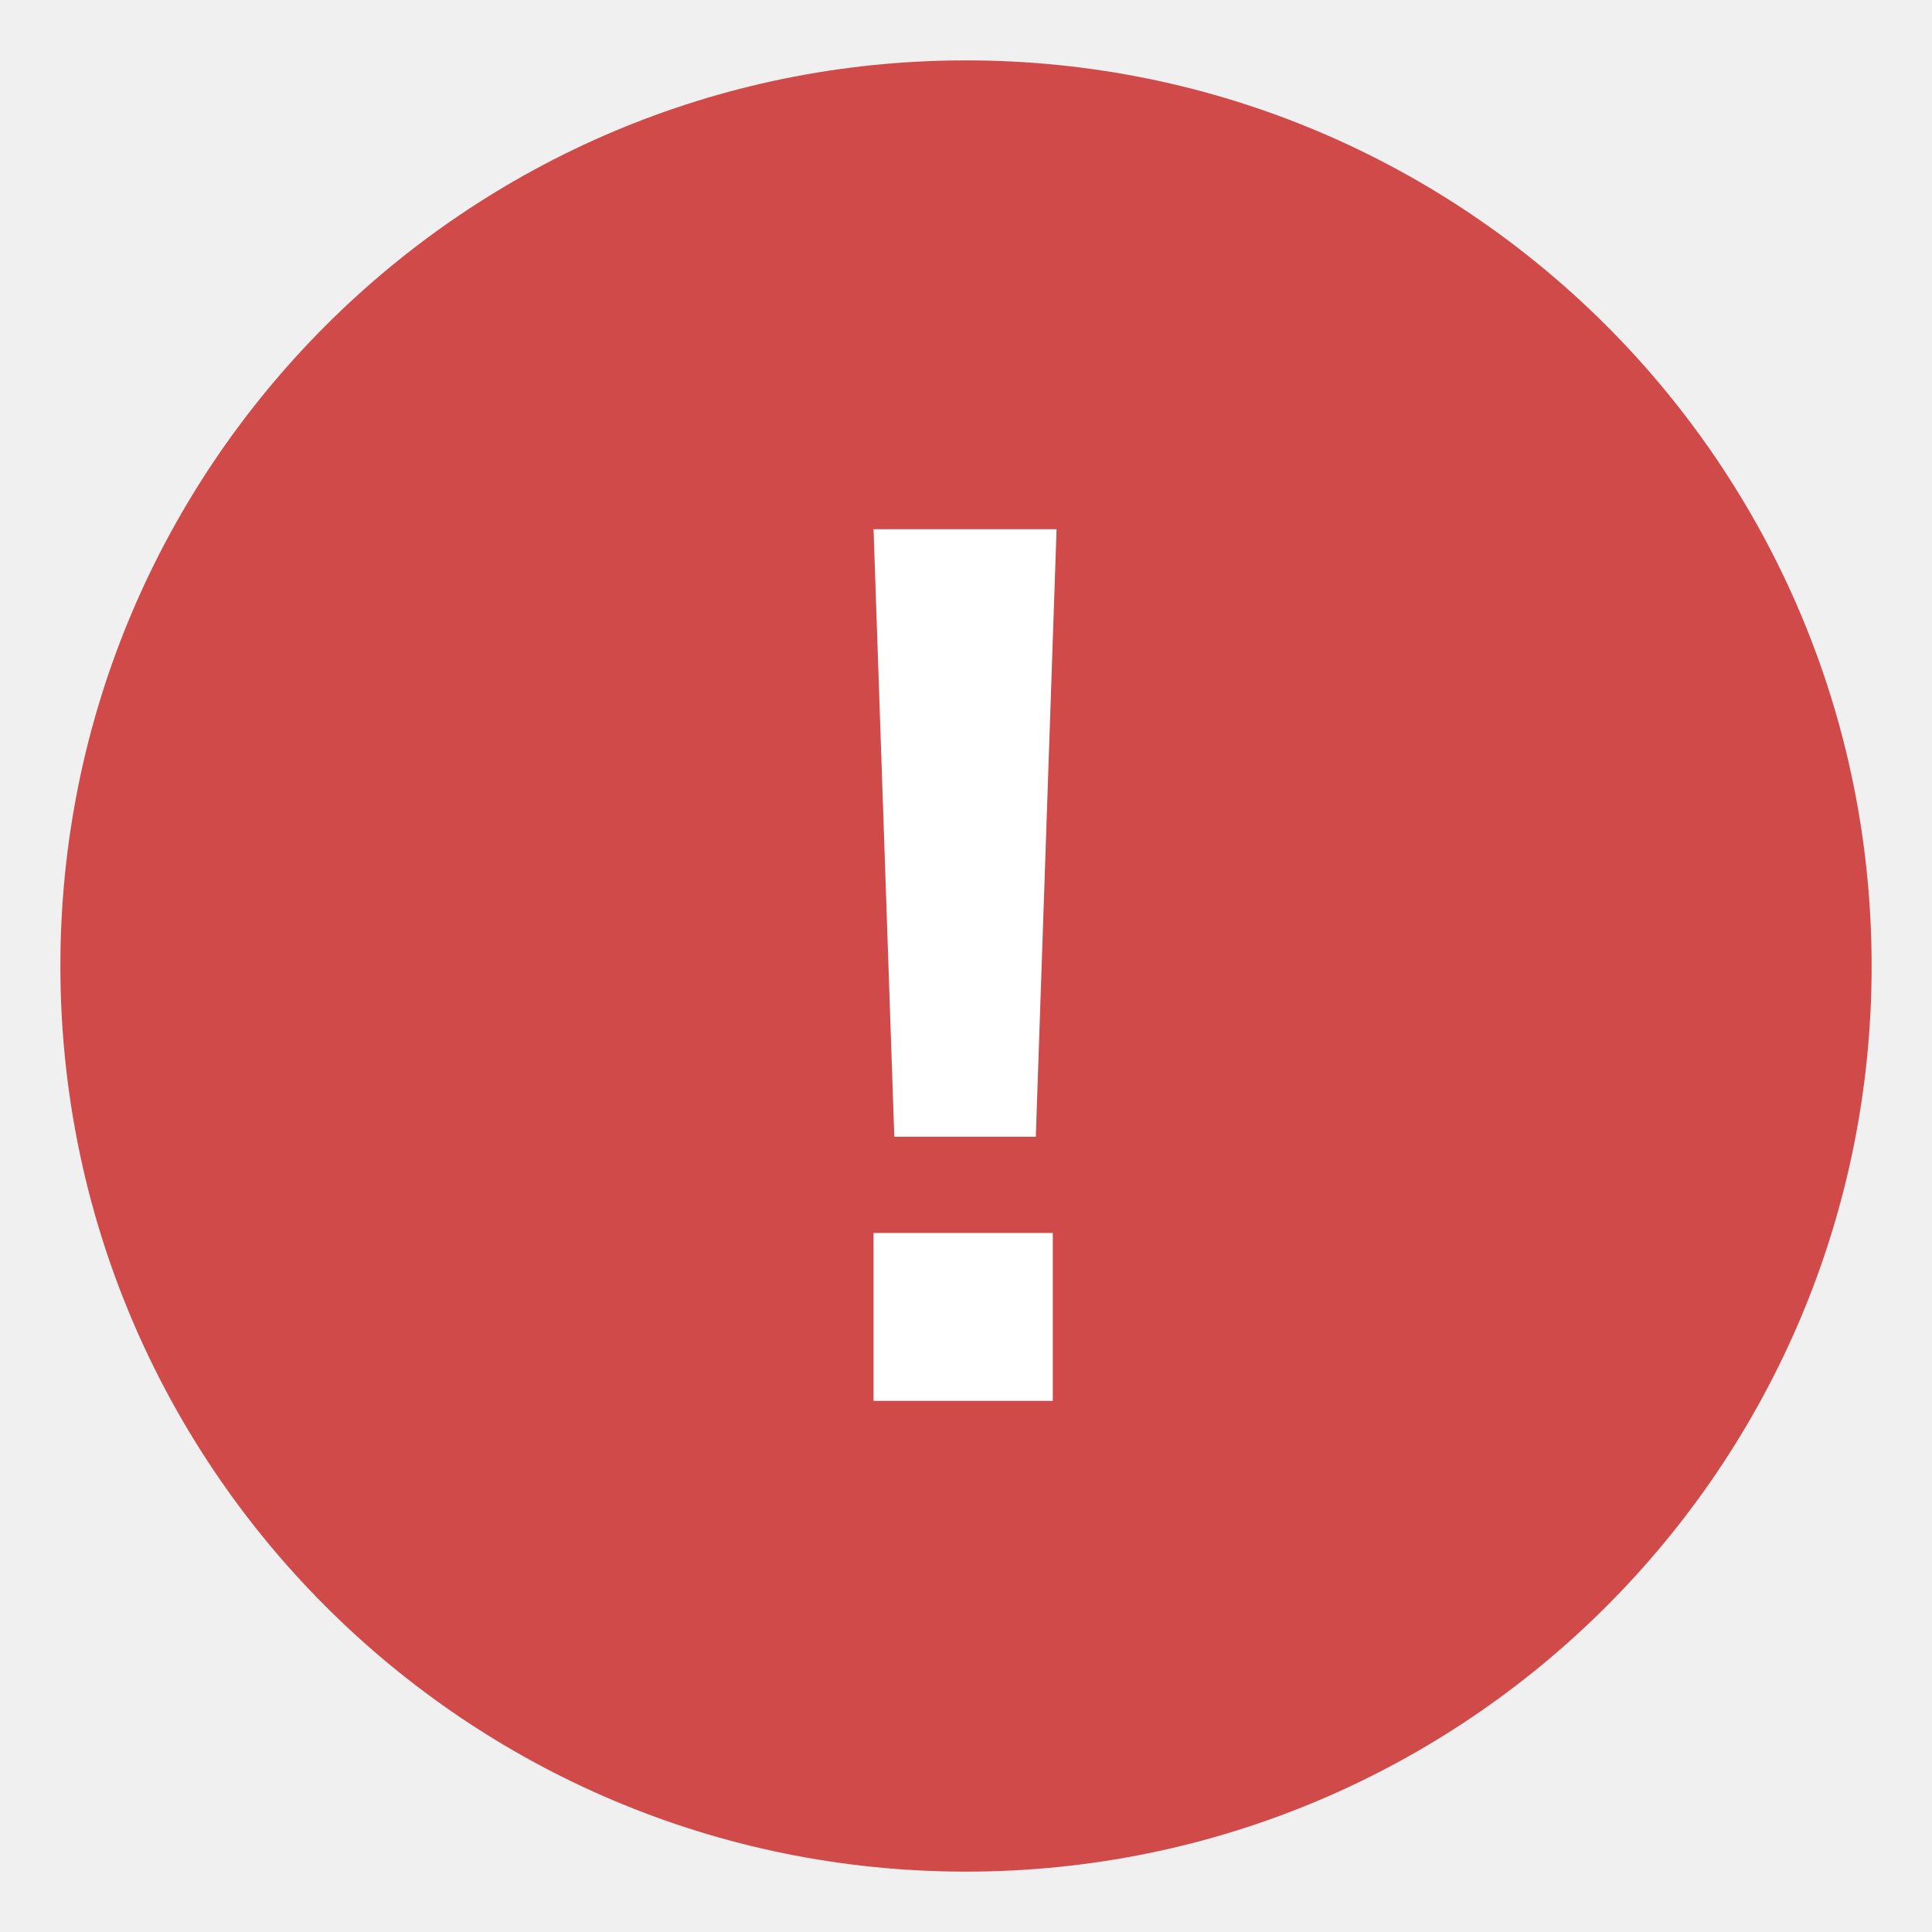
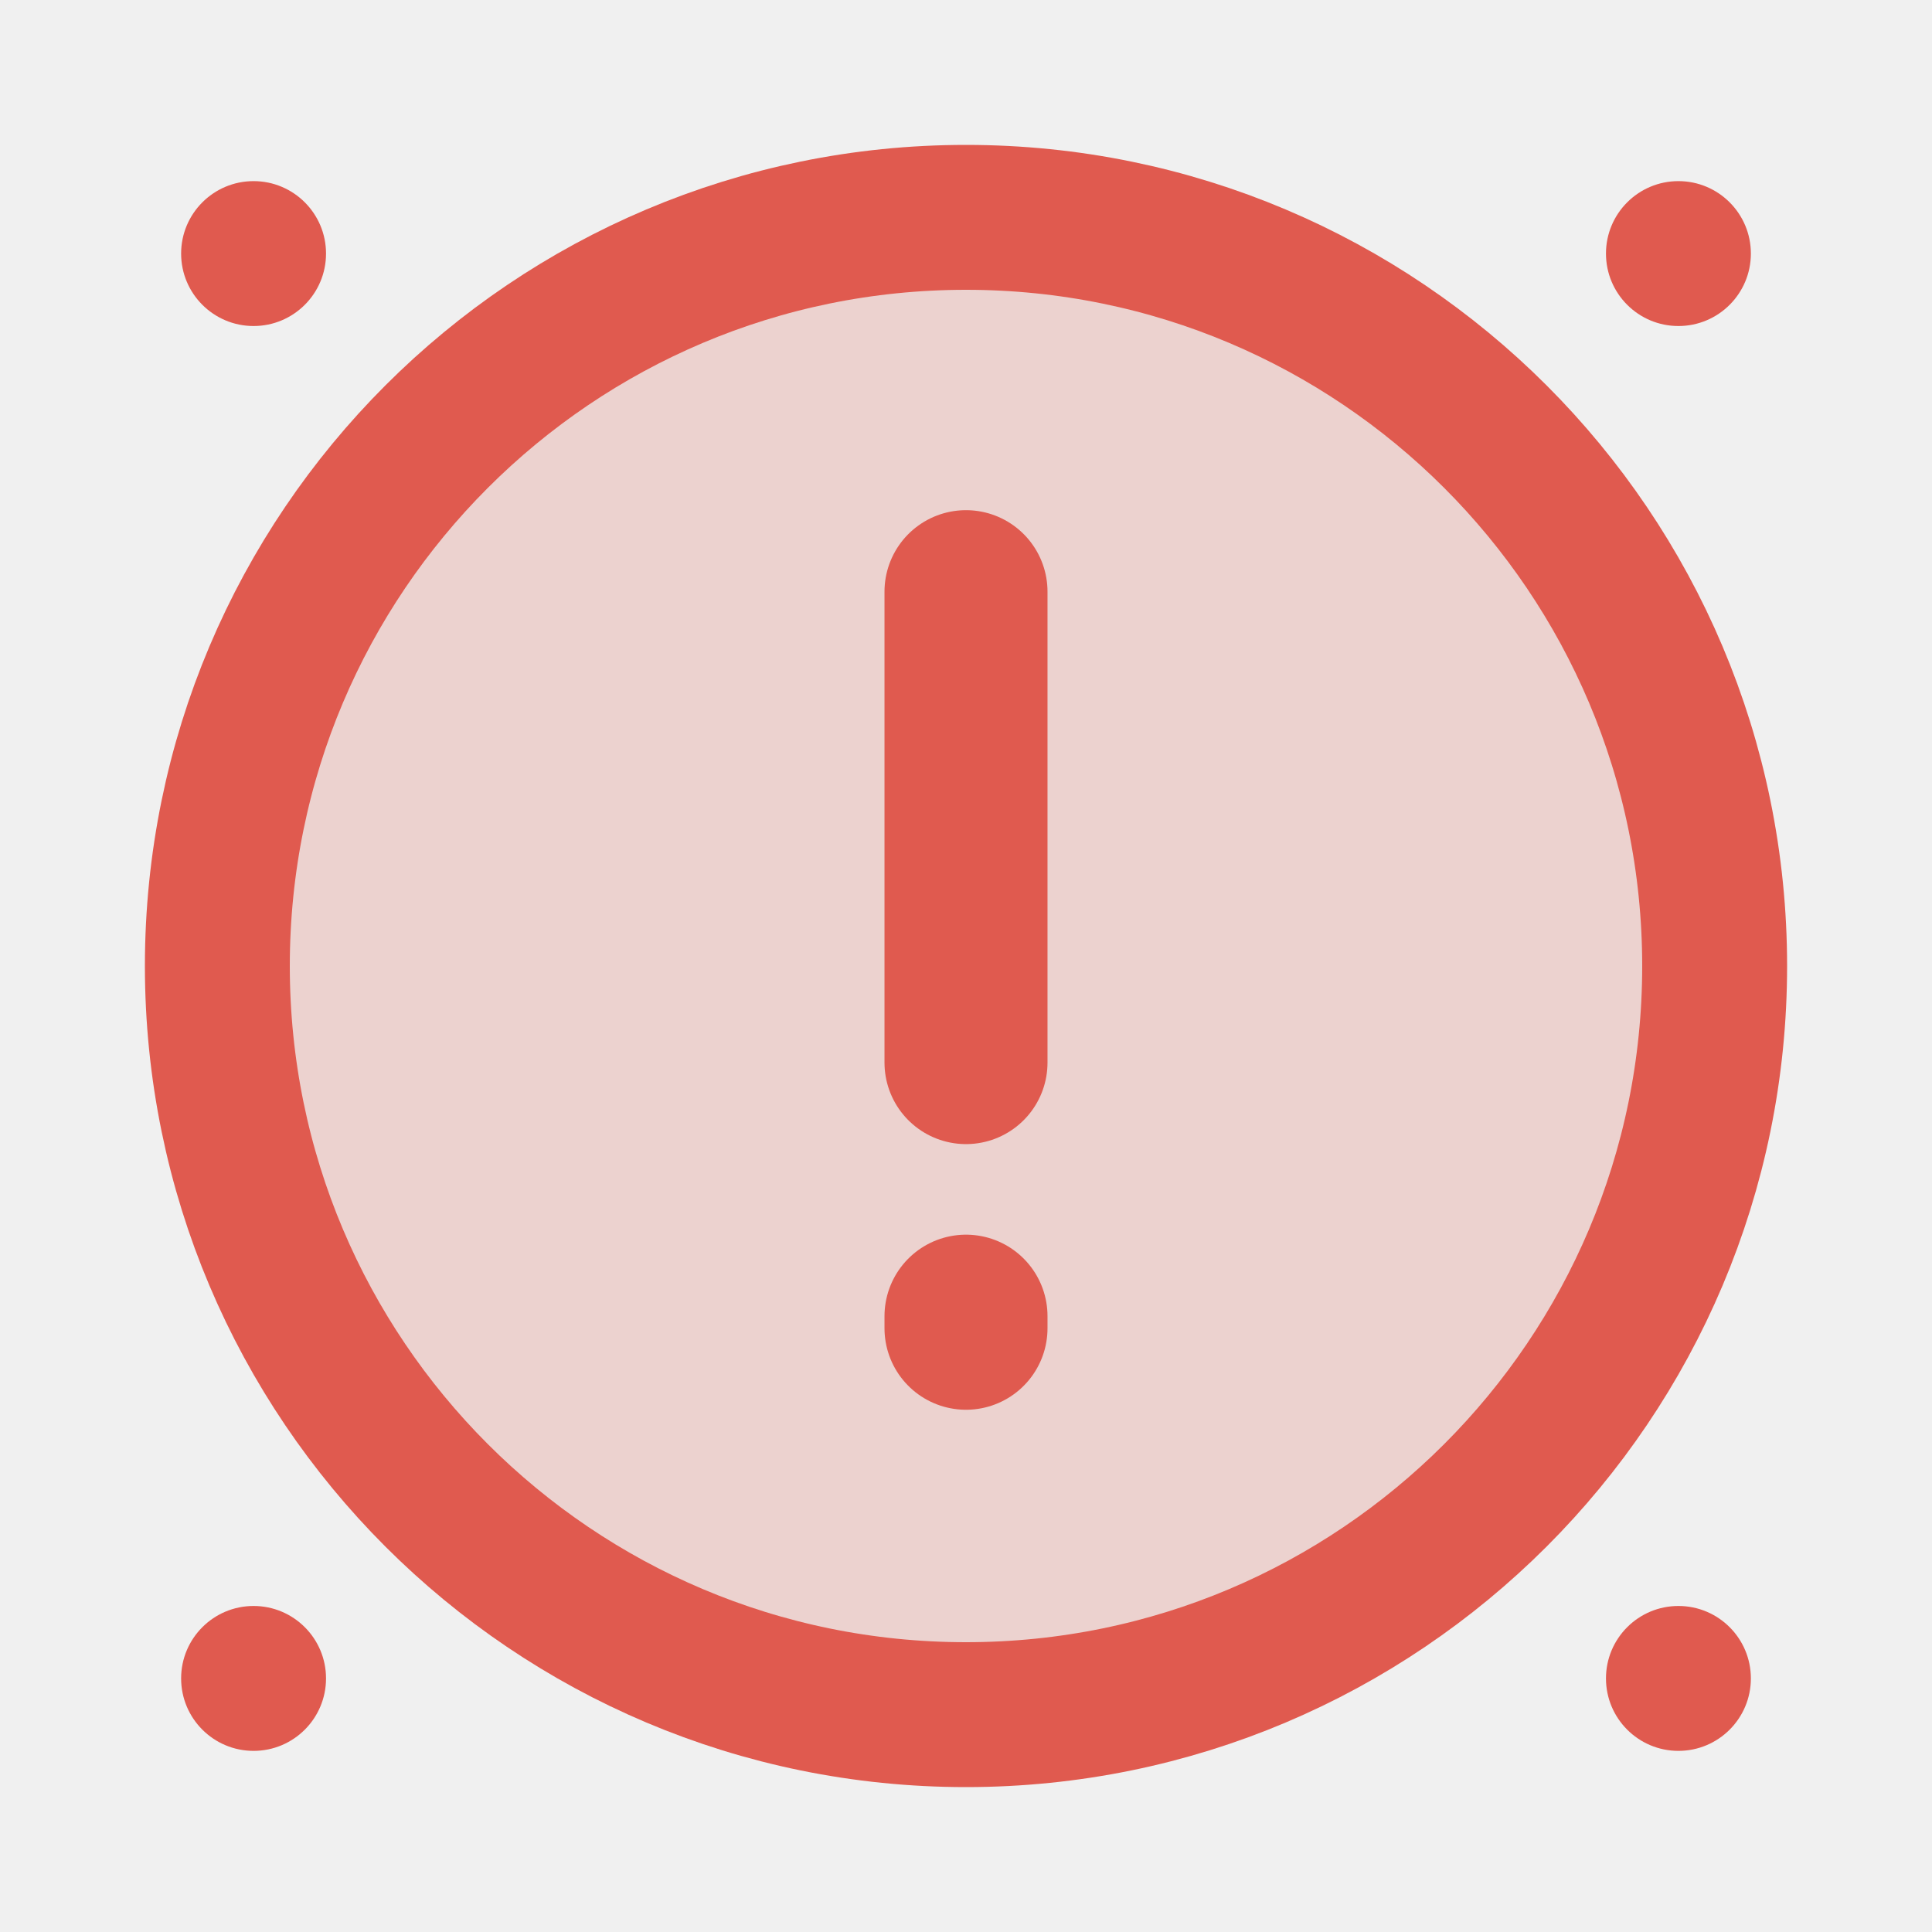
<svg xmlns="http://www.w3.org/2000/svg" width="16" height="16" viewBox="0 0 16 16">
-   <circle cx="8" cy="8" r="7.5" fill="#D04A4A" />
-   <text x="8" y="11.6" font-family="Arial, Helvetica, sans-serif" font-size="10.5" font-weight="700" text-anchor="middle" fill="#FFFFFF">!</text>
+   <g fill="#E05A4F">
+     <circle cx="2.1" cy="2.1" r=".6" />
+     <circle cx="13.9" cy="2.1" r=".6" />
+     <circle cx="2.1" cy="13.9" r=".6" />
+     <circle cx="13.9" cy="13.9" r=".6" />
+   </g>
+   <circle cx="8" cy="8" r="6.2" fill="#E05A4F" fill-opacity=".2" stroke="#E05A4F" stroke-width="1.2" />
+   <g fill="none" stroke="#E05A4F" stroke-width="1.35" stroke-linecap="round" stroke-linejoin="round">
+     <path d="M8 4.9v3.9M8 10.9v.1" />
+   </g>
</svg>
